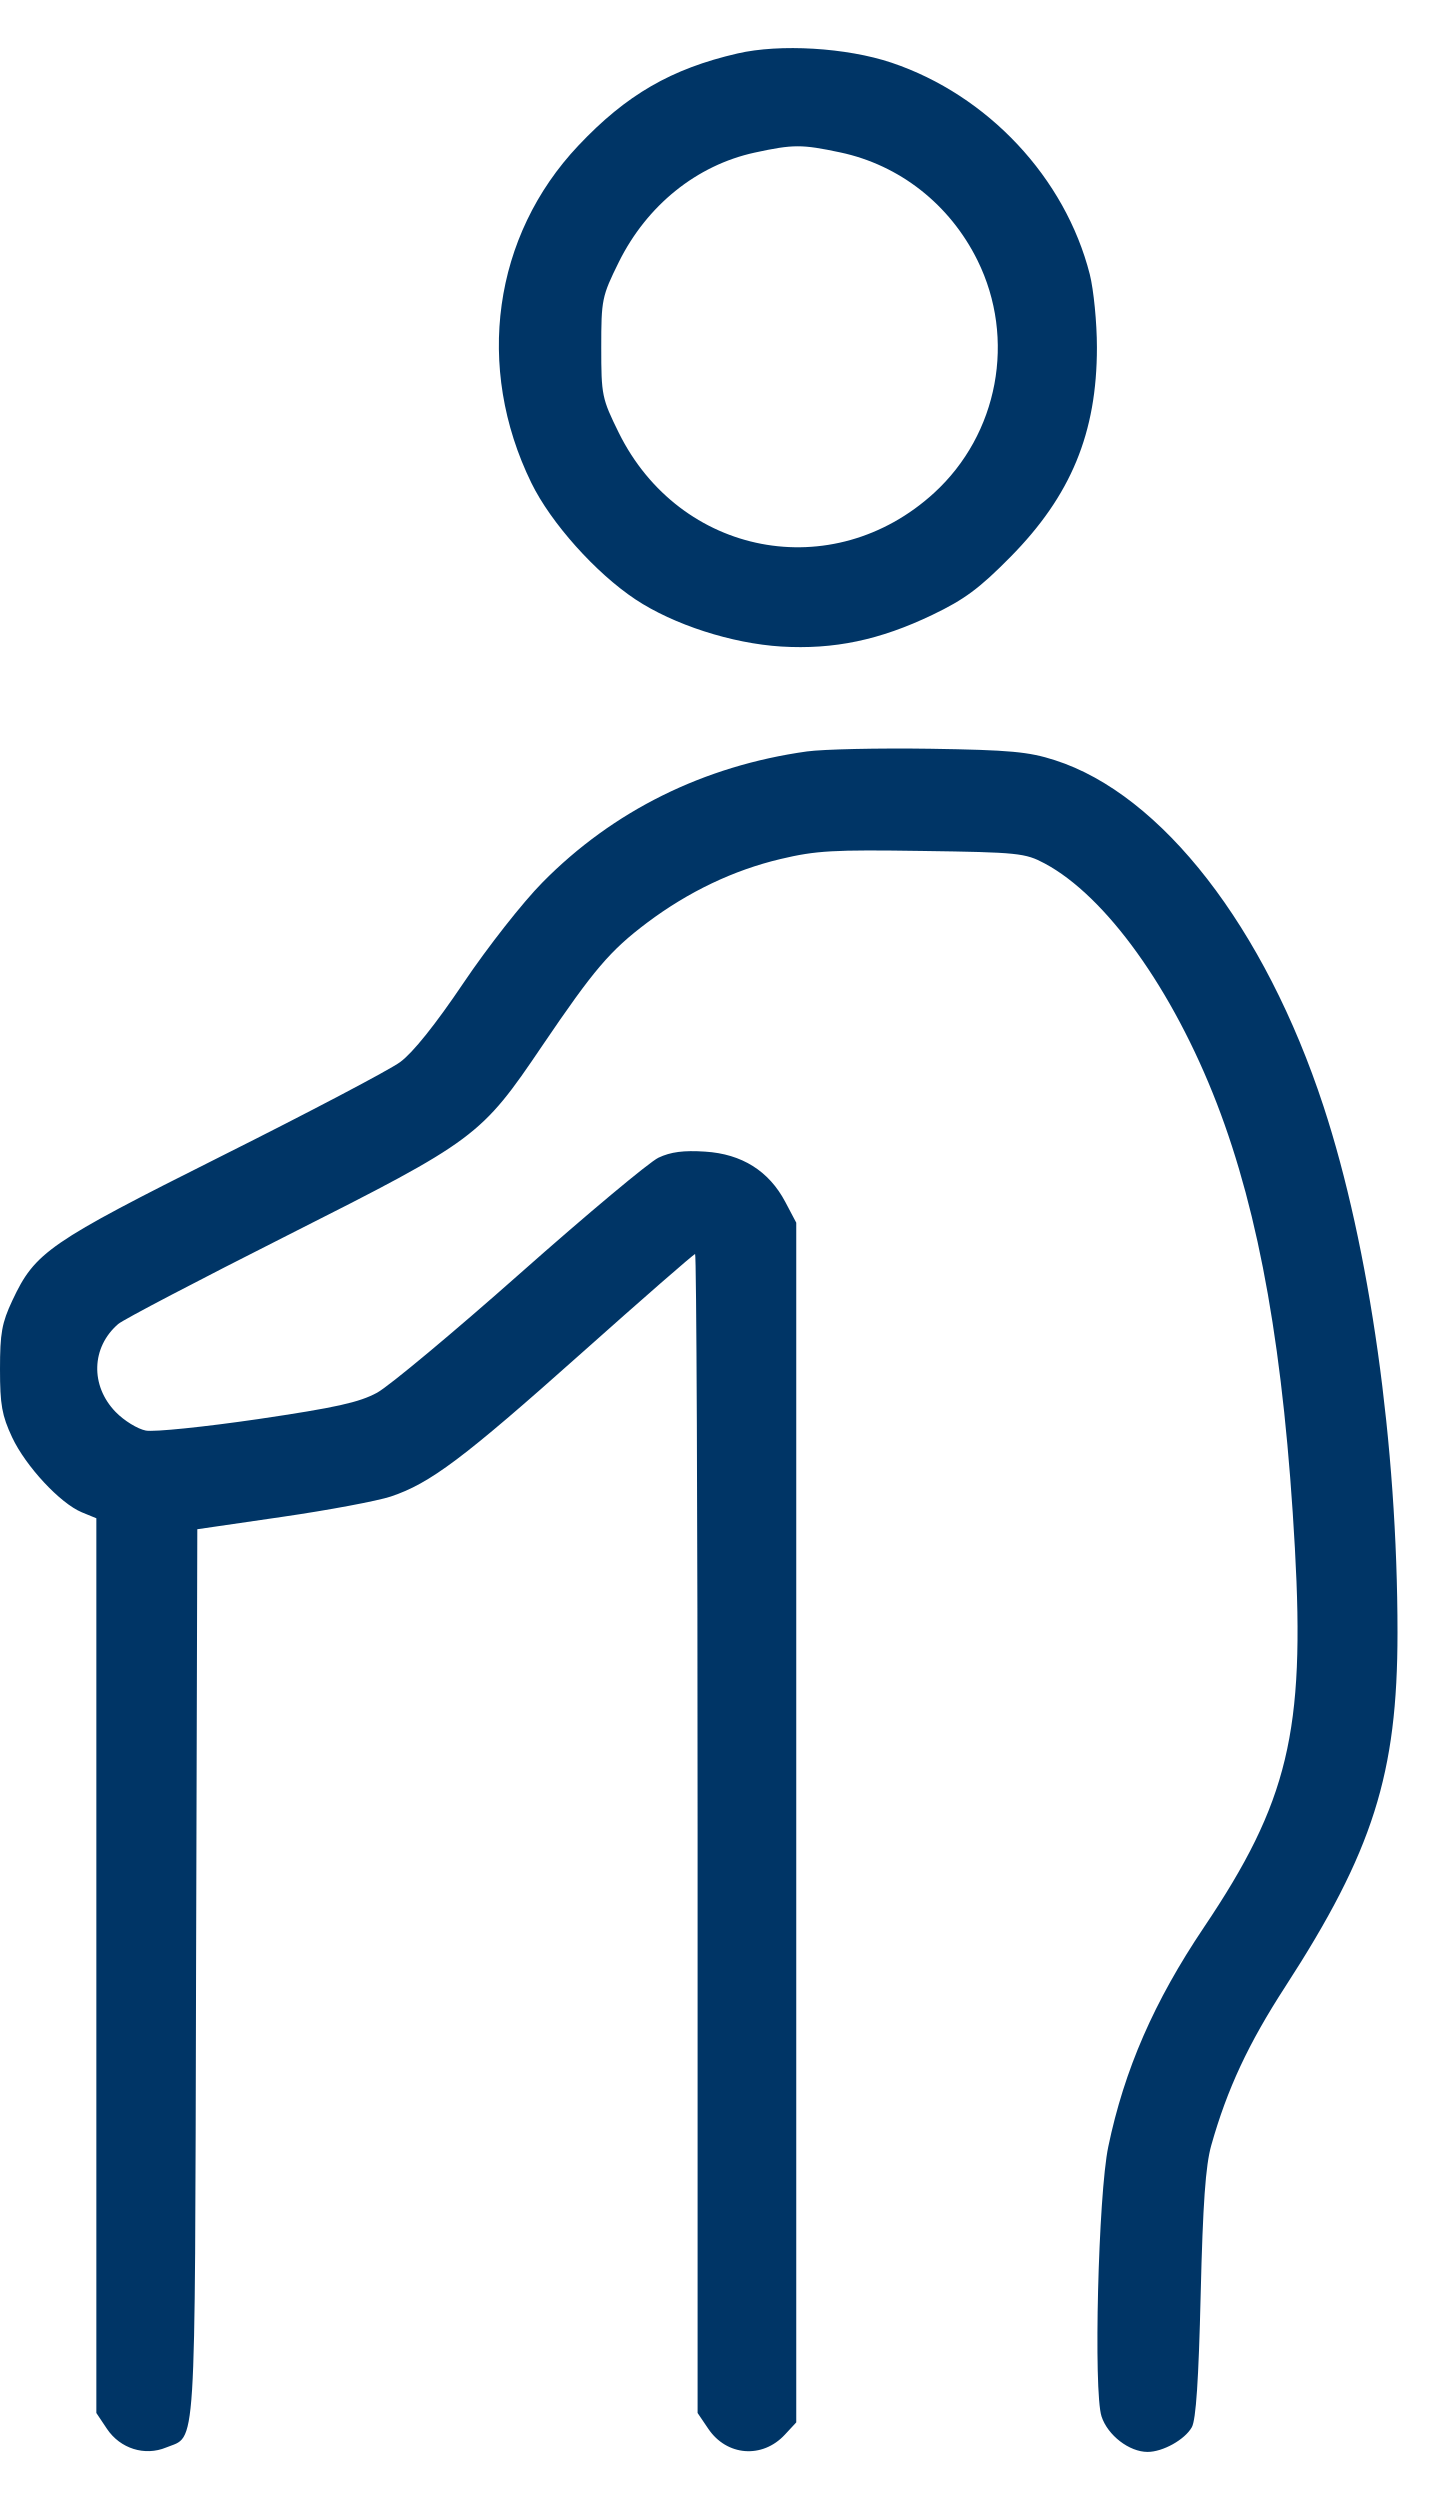
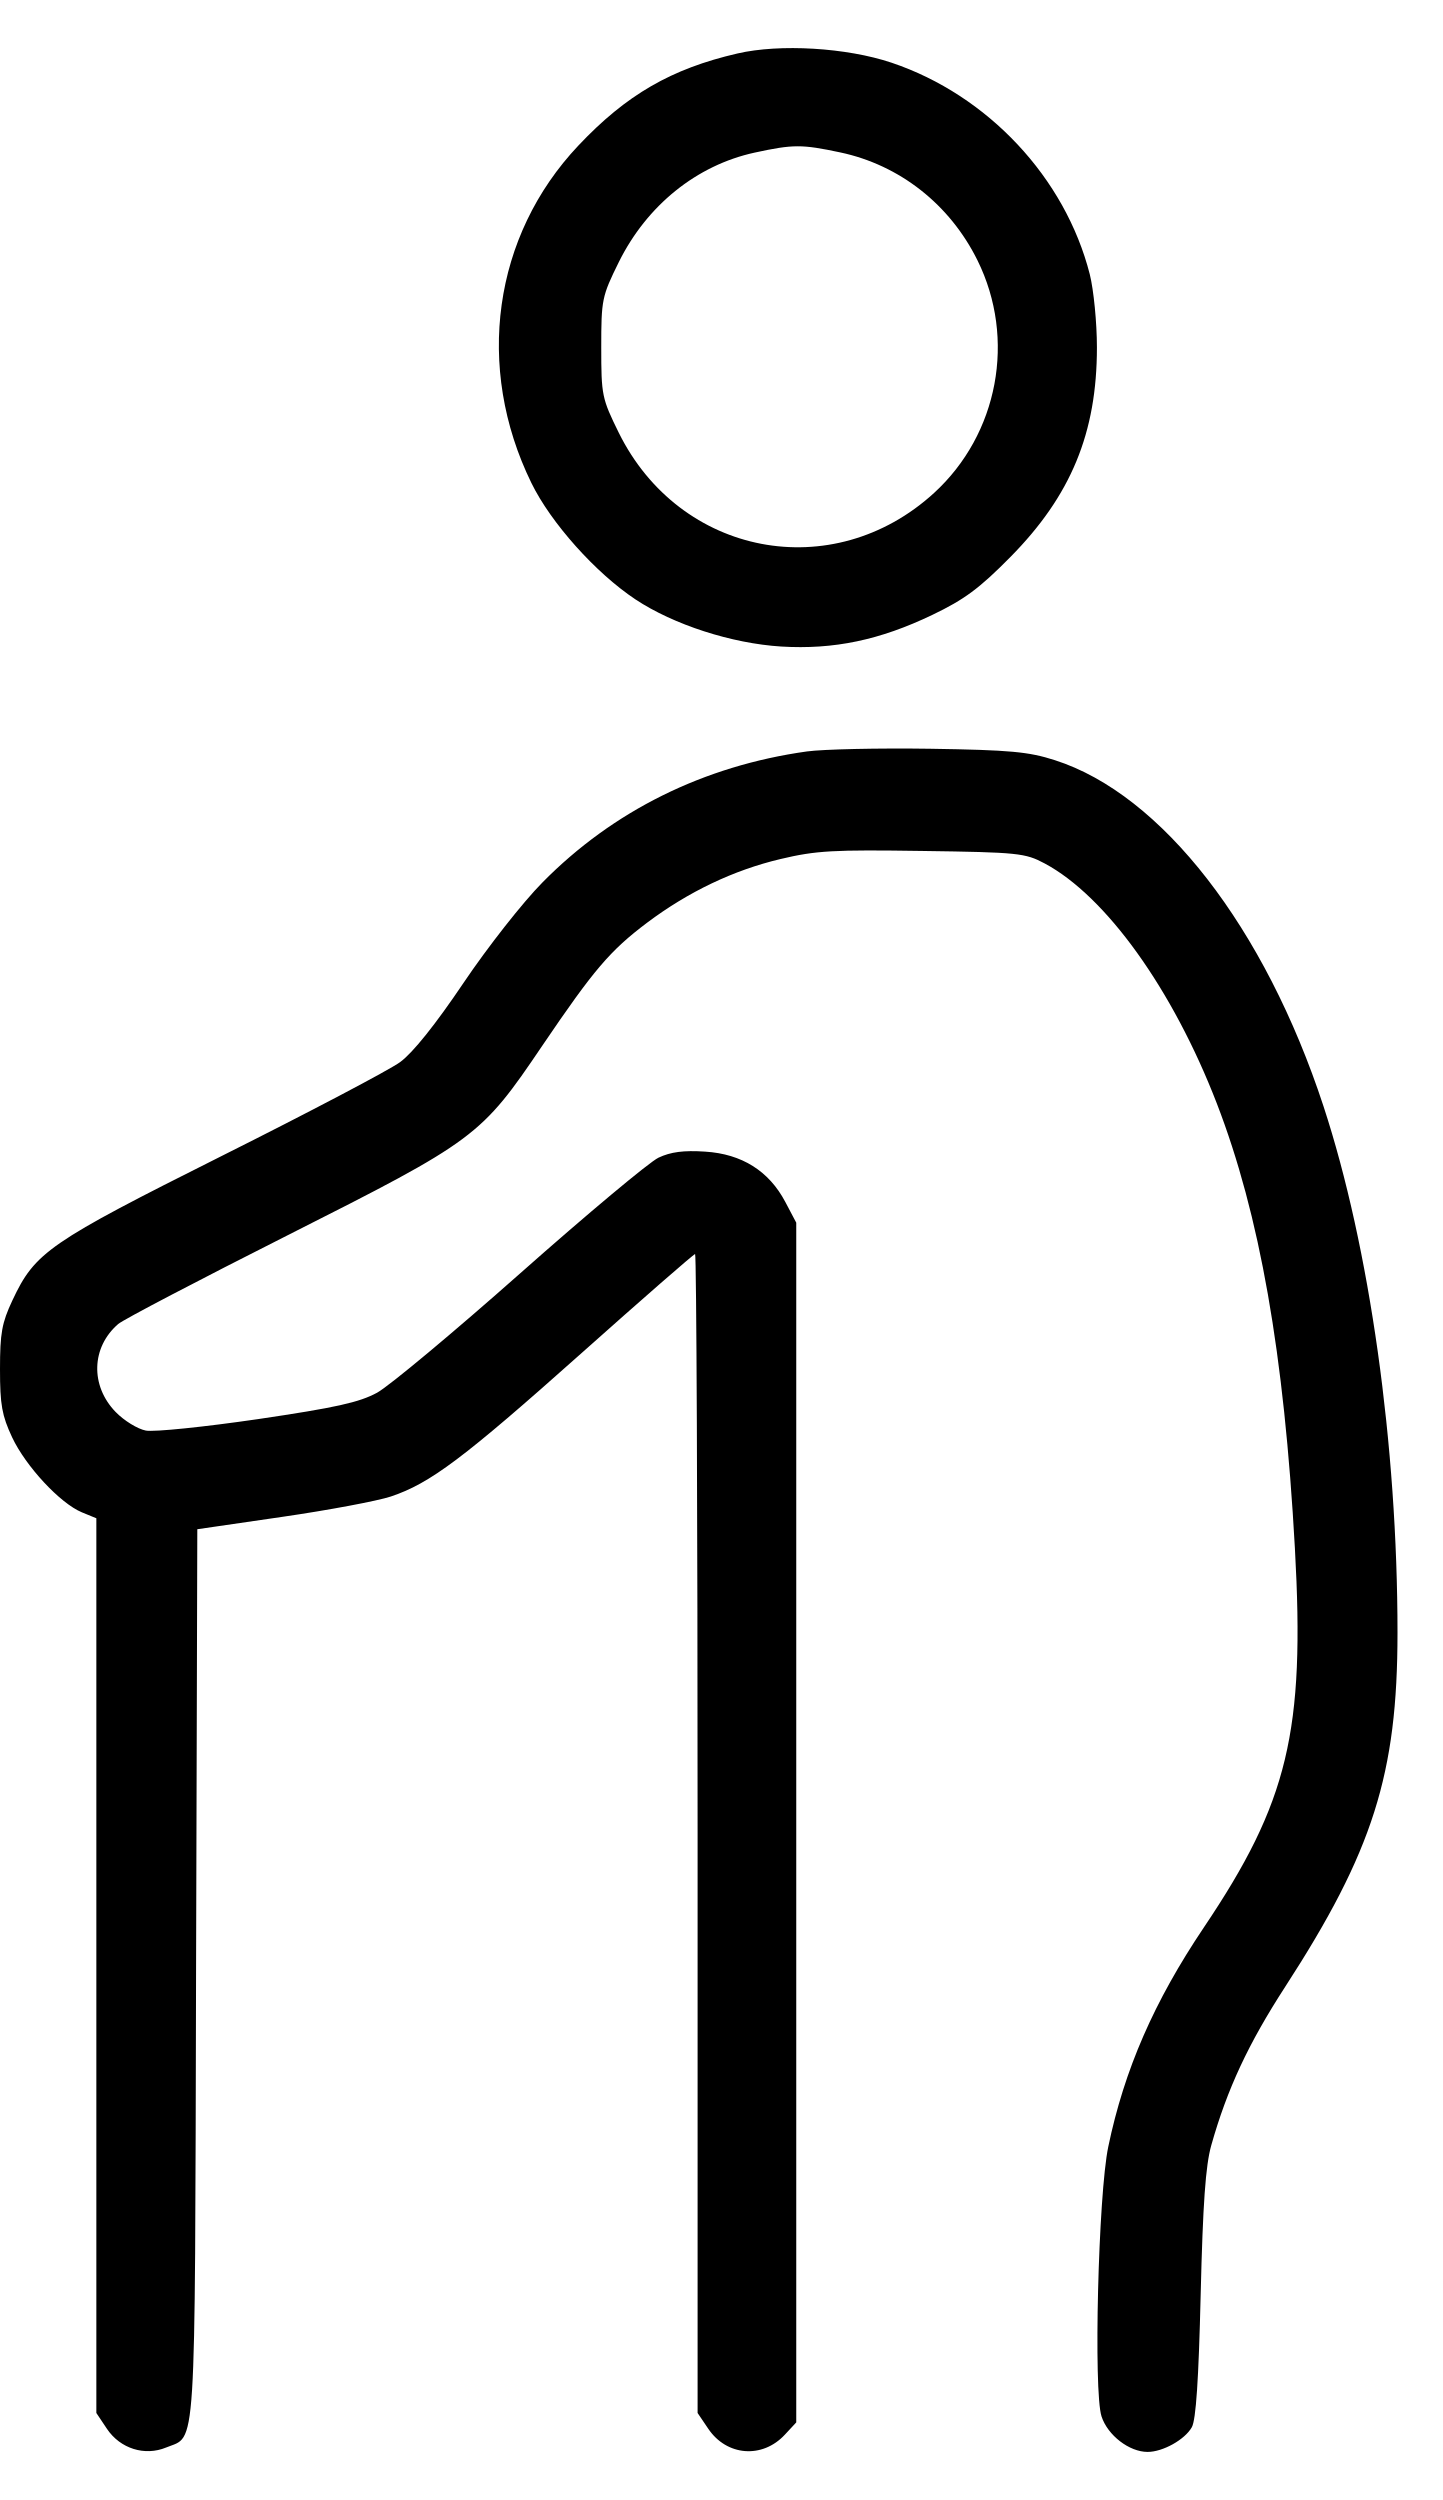
- <svg xmlns="http://www.w3.org/2000/svg" viewBox="0 0 15 26" fill="none">
-   <path fillRule="evenodd" clipRule="evenodd" d="M7.67 0.556C6.981 0.715 6.513 0.986 6.015 1.514C5.128 2.453 4.938 3.819 5.526 5.022C5.729 5.438 6.195 5.959 6.609 6.234C7.006 6.497 7.61 6.692 8.125 6.724C8.672 6.757 9.15 6.657 9.696 6.395C10.03 6.235 10.185 6.12 10.507 5.794C11.139 5.154 11.408 4.502 11.408 3.613C11.408 3.356 11.374 3.014 11.334 2.854C11.078 1.848 10.273 0.989 9.272 0.652C8.804 0.495 8.111 0.454 7.67 0.556ZM8.738 1.585C9.357 1.716 9.879 2.127 10.166 2.708C10.569 3.524 10.383 4.515 9.714 5.127C8.661 6.089 7.07 5.784 6.435 4.5C6.26 4.144 6.253 4.113 6.253 3.613C6.253 3.114 6.26 3.082 6.435 2.727C6.727 2.136 7.246 1.718 7.849 1.587C8.251 1.5 8.337 1.5 8.738 1.585ZM8.392 7.815C7.319 7.965 6.376 8.432 5.642 9.177C5.438 9.383 5.072 9.849 4.82 10.223C4.529 10.655 4.292 10.951 4.161 11.046C4.049 11.128 3.215 11.567 2.308 12.021C0.505 12.925 0.365 13.021 0.129 13.524C0.019 13.758 0 13.866 0 14.239C0 14.61 0.02 14.721 0.126 14.948C0.268 15.25 0.625 15.634 0.851 15.728L1.002 15.79V20.442V25.095L1.113 25.261C1.251 25.466 1.506 25.546 1.728 25.454C2.045 25.323 2.026 25.627 2.039 20.533L2.052 15.904L2.931 15.776C3.415 15.706 3.925 15.61 4.064 15.564C4.474 15.427 4.819 15.168 6.045 14.075C6.682 13.507 7.215 13.042 7.229 13.042C7.243 13.042 7.255 15.754 7.255 19.069V25.095L7.366 25.259C7.558 25.544 7.929 25.573 8.163 25.32L8.281 25.193V18.954V12.716L8.167 12.5C7.997 12.178 7.715 12.001 7.334 11.977C7.11 11.962 6.975 11.98 6.848 12.04C6.752 12.086 6.106 12.626 5.413 13.24C4.72 13.854 4.049 14.414 3.922 14.484C3.736 14.585 3.494 14.639 2.682 14.759C2.127 14.84 1.603 14.894 1.517 14.878C1.432 14.862 1.29 14.775 1.202 14.684C0.938 14.411 0.949 14.012 1.229 13.77C1.278 13.726 2.07 13.312 2.989 12.848C4.95 11.858 5.001 11.82 5.64 10.875C6.177 10.083 6.344 9.887 6.73 9.596C7.159 9.274 7.628 9.05 8.117 8.934C8.487 8.846 8.665 8.836 9.594 8.85C10.59 8.864 10.662 8.872 10.863 8.979C11.501 9.319 12.196 10.288 12.655 11.476C13.101 12.632 13.355 14.075 13.467 16.103C13.573 18.007 13.397 18.742 12.521 20.044C12.003 20.814 11.693 21.524 11.526 22.326C11.422 22.822 11.371 24.874 11.456 25.131C11.52 25.327 11.744 25.5 11.935 25.5C12.093 25.5 12.322 25.373 12.395 25.243C12.438 25.167 12.466 24.75 12.487 23.864C12.51 22.915 12.538 22.522 12.597 22.312C12.763 21.724 12.983 21.254 13.365 20.664C14.279 19.254 14.534 18.448 14.534 16.981C14.534 15.028 14.244 12.968 13.765 11.507C13.155 9.646 12.082 8.262 10.971 7.906C10.698 7.818 10.506 7.8 9.673 7.787C9.136 7.779 8.559 7.792 8.392 7.815Z" fill="#003566" />
+ <svg xmlns="http://www.w3.org/2000/svg" viewBox="0 0 15 26">
+   <path fill="currentColor" d="M7.67 0.556C6.981 0.715 6.513 0.986 6.015 1.514C5.128 2.453 4.938 3.819 5.526 5.022C5.729 5.438 6.195 5.959 6.609 6.234C7.006 6.497 7.61 6.692 8.125 6.724C8.672 6.757 9.15 6.657 9.696 6.395C10.03 6.235 10.185 6.12 10.507 5.794C11.139 5.154 11.408 4.502 11.408 3.613C11.408 3.356 11.374 3.014 11.334 2.854C11.078 1.848 10.273 0.989 9.272 0.652C8.804 0.495 8.111 0.454 7.67 0.556ZM8.738 1.585C9.357 1.716 9.879 2.127 10.166 2.708C10.569 3.524 10.383 4.515 9.714 5.127C8.661 6.089 7.07 5.784 6.435 4.5C6.26 4.144 6.253 4.113 6.253 3.613C6.253 3.114 6.26 3.082 6.435 2.727C6.727 2.136 7.246 1.718 7.849 1.587C8.251 1.5 8.337 1.5 8.738 1.585ZM8.392 7.815C7.319 7.965 6.376 8.432 5.642 9.177C5.438 9.383 5.072 9.849 4.82 10.223C4.529 10.655 4.292 10.951 4.161 11.046C4.049 11.128 3.215 11.567 2.308 12.021C0.505 12.925 0.365 13.021 0.129 13.524C0.019 13.758 0 13.866 0 14.239C0 14.61 0.02 14.721 0.126 14.948C0.268 15.25 0.625 15.634 0.851 15.728L1.002 15.79V20.442V25.095L1.113 25.261C1.251 25.466 1.506 25.546 1.728 25.454C2.045 25.323 2.026 25.627 2.039 20.533L2.052 15.904L2.931 15.776C3.415 15.706 3.925 15.61 4.064 15.564C4.474 15.427 4.819 15.168 6.045 14.075C6.682 13.507 7.215 13.042 7.229 13.042C7.243 13.042 7.255 15.754 7.255 19.069V25.095L7.366 25.259C7.558 25.544 7.929 25.573 8.163 25.32L8.281 25.193V18.954V12.716L8.167 12.5C7.997 12.178 7.715 12.001 7.334 11.977C7.11 11.962 6.975 11.98 6.848 12.04C6.752 12.086 6.106 12.626 5.413 13.24C4.72 13.854 4.049 14.414 3.922 14.484C3.736 14.585 3.494 14.639 2.682 14.759C2.127 14.84 1.603 14.894 1.517 14.878C1.432 14.862 1.29 14.775 1.202 14.684C0.938 14.411 0.949 14.012 1.229 13.77C1.278 13.726 2.07 13.312 2.989 12.848C4.95 11.858 5.001 11.82 5.64 10.875C6.177 10.083 6.344 9.887 6.73 9.596C7.159 9.274 7.628 9.05 8.117 8.934C8.487 8.846 8.665 8.836 9.594 8.85C10.59 8.864 10.662 8.872 10.863 8.979C11.501 9.319 12.196 10.288 12.655 11.476C13.101 12.632 13.355 14.075 13.467 16.103C13.573 18.007 13.397 18.742 12.521 20.044C12.003 20.814 11.693 21.524 11.526 22.326C11.422 22.822 11.371 24.874 11.456 25.131C11.52 25.327 11.744 25.5 11.935 25.5C12.093 25.5 12.322 25.373 12.395 25.243C12.438 25.167 12.466 24.75 12.487 23.864C12.51 22.915 12.538 22.522 12.597 22.312C12.763 21.724 12.983 21.254 13.365 20.664C14.279 19.254 14.534 18.448 14.534 16.981C14.534 15.028 14.244 12.968 13.765 11.507C13.155 9.646 12.082 8.262 10.971 7.906C10.698 7.818 10.506 7.8 9.673 7.787C9.136 7.779 8.559 7.792 8.392 7.815Z" />
</svg>
